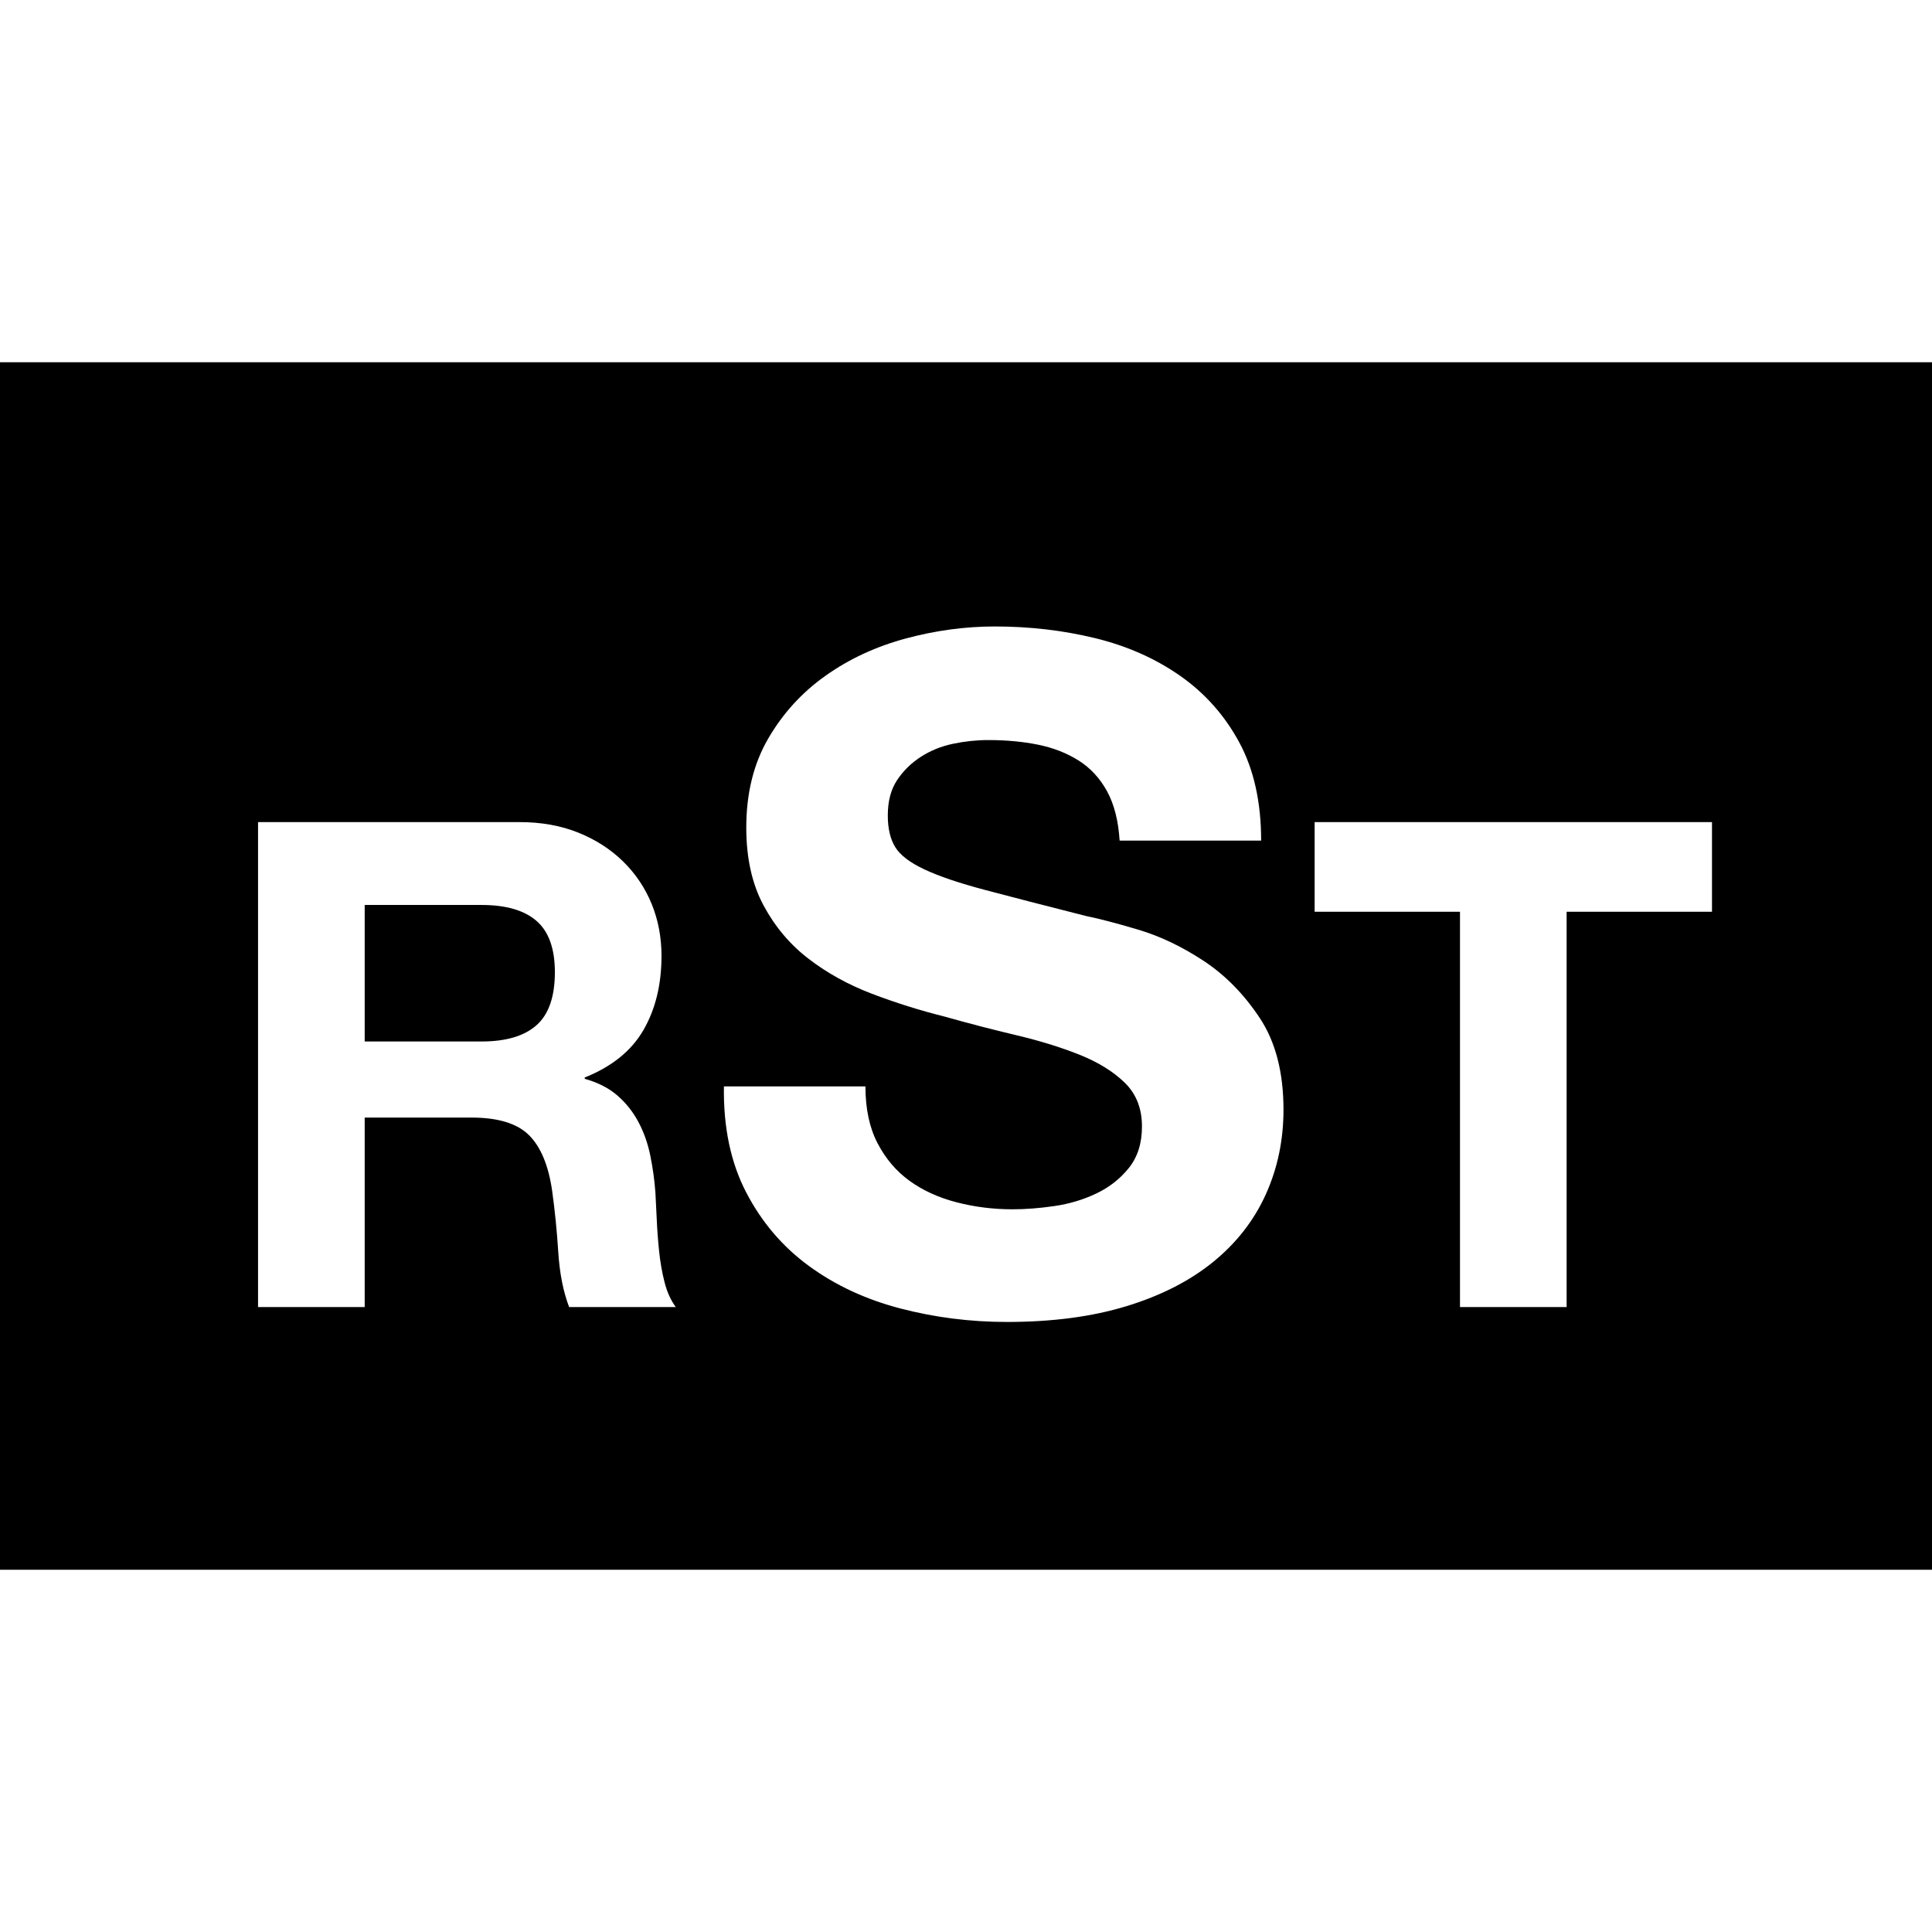
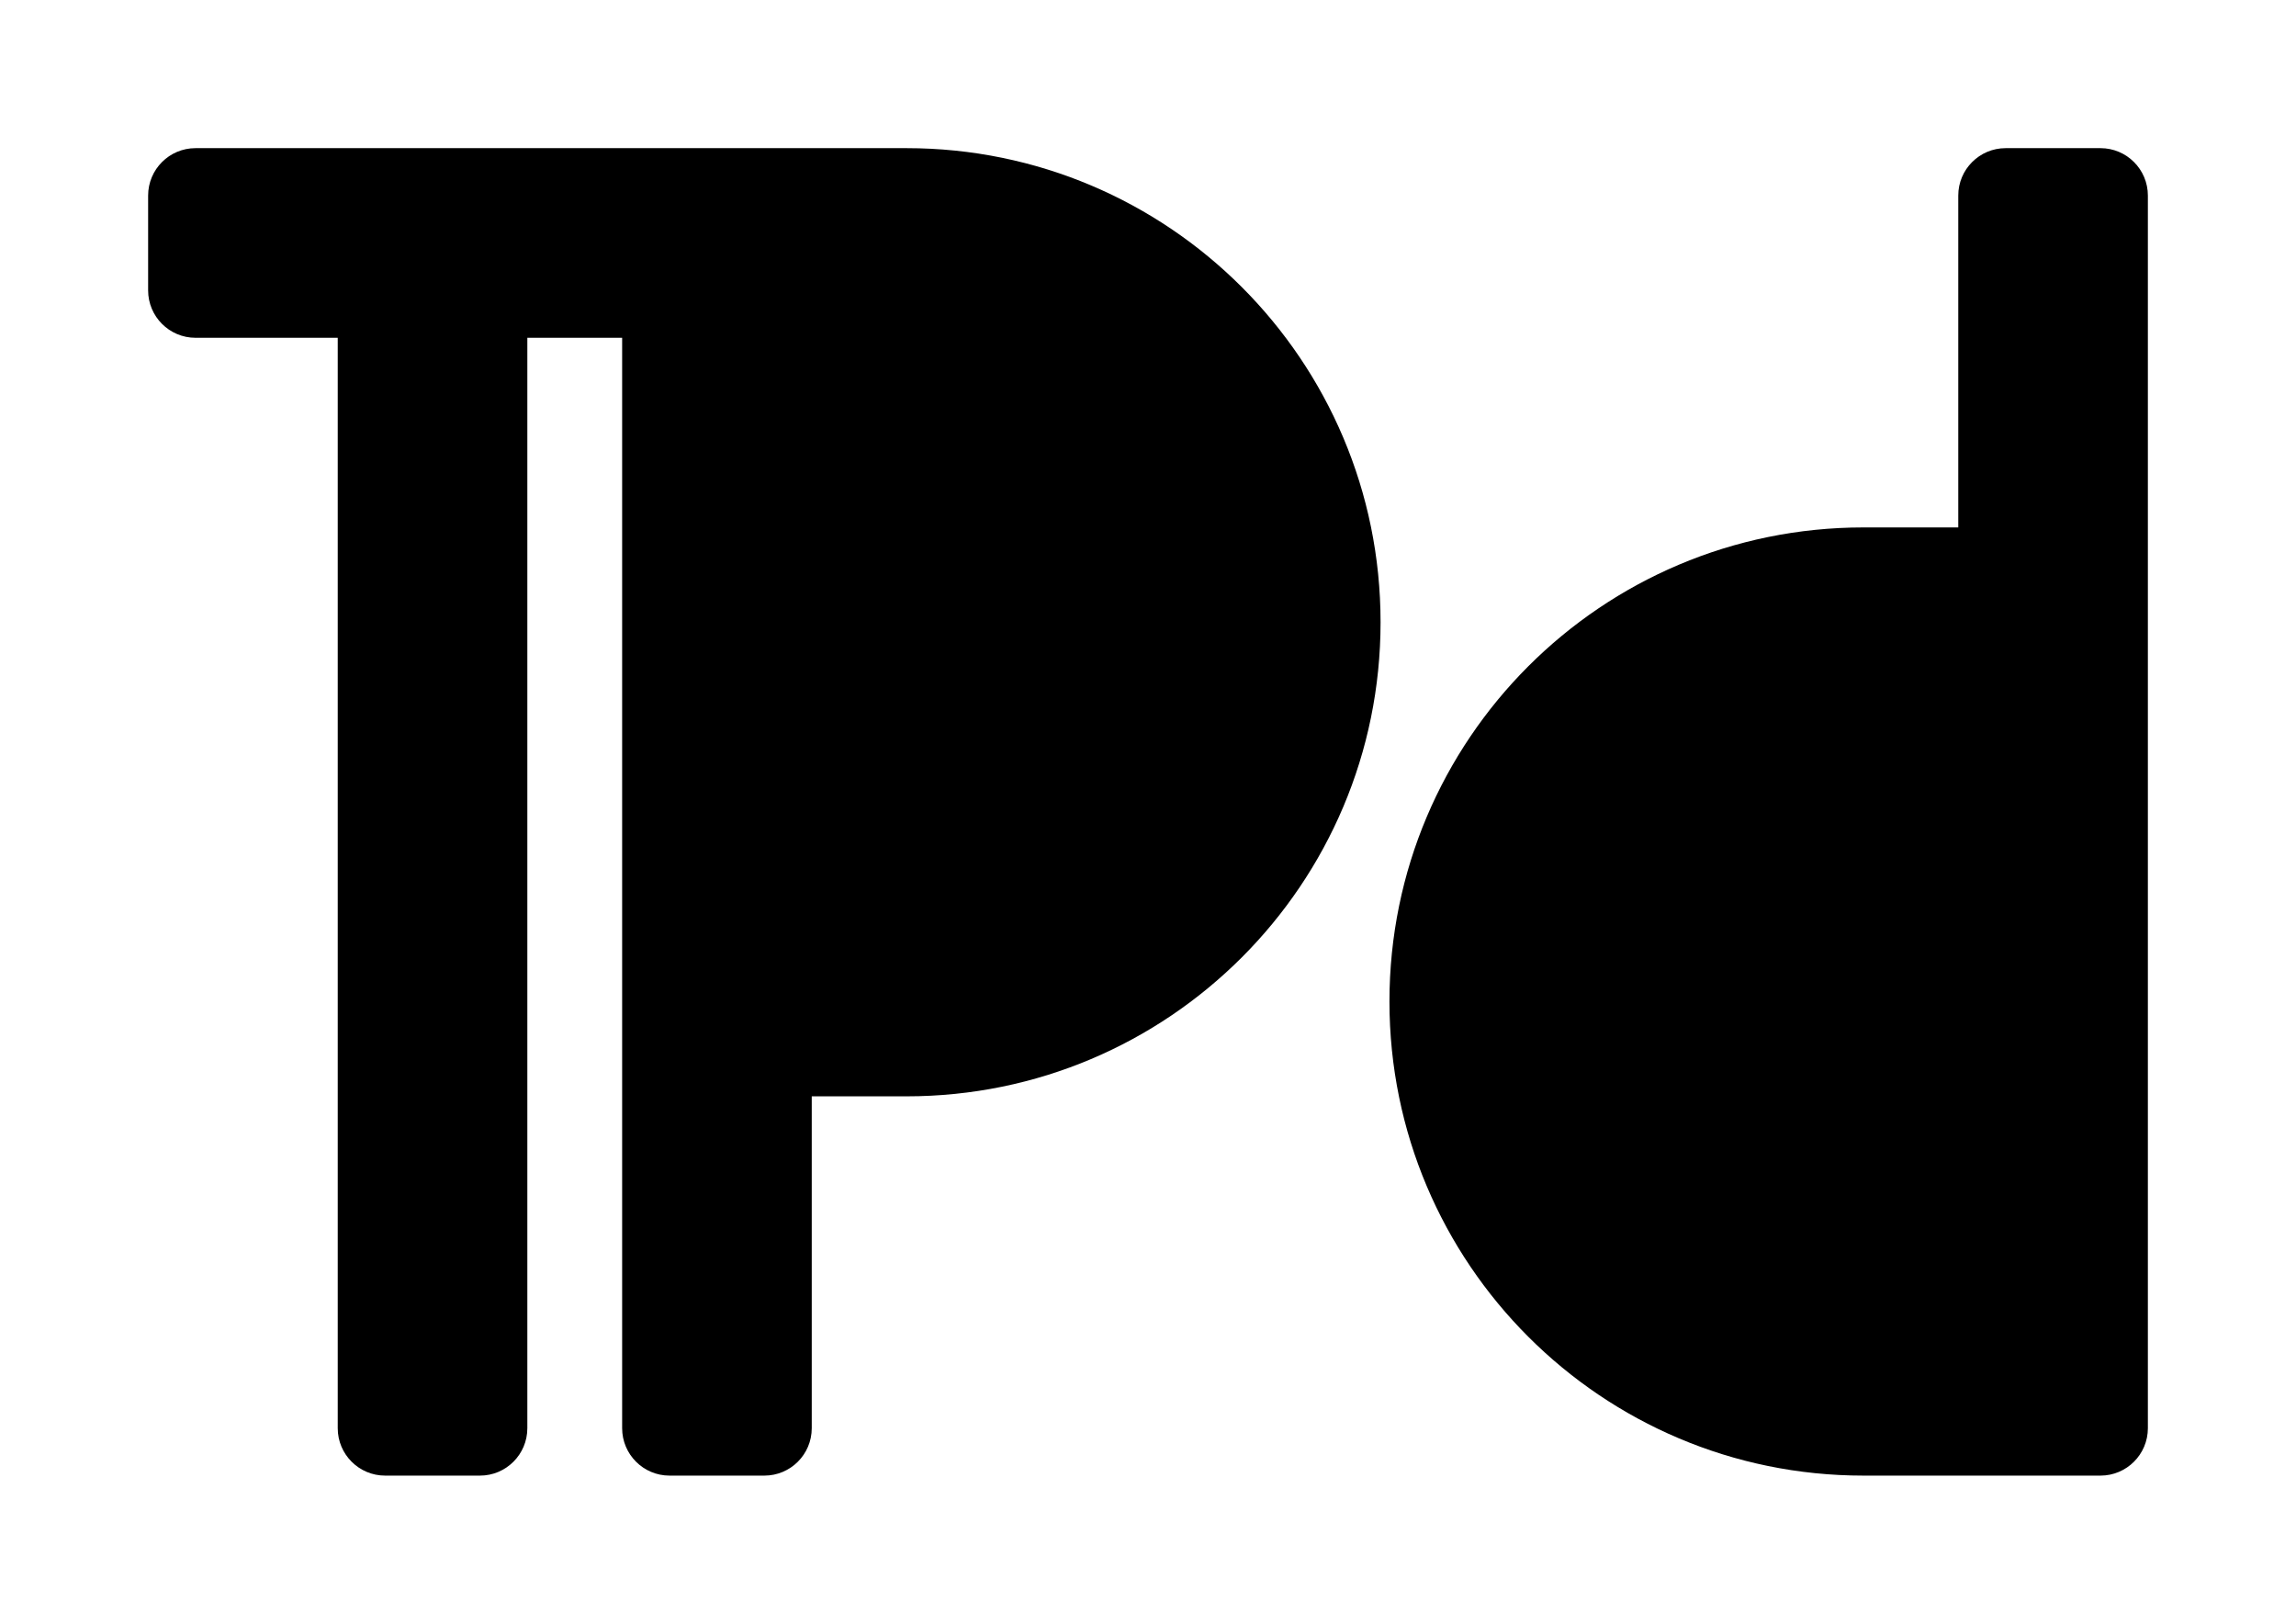
- <svg xmlns="http://www.w3.org/2000/svg" version="1.1" width="512px" height="512px">
-   <path d="M142.186,244.055c-3.239-2.818-8.1-4.229-14.58-4.229H96.646v36.18h30.96c6.48,0,11.341-1.44,14.58-4.32c3.24-2.88,4.86-7.56,4.86-14.04C147.047,251.406,145.427,246.876,142.186,244.055z" />
-   <path d="M0,96v320h512V96H0z M150.827,346.385c-1.562-4.078-2.521-8.938-2.88-14.58c-0.36-5.639-0.9-11.039-1.62-16.199c-0.962-6.721-3.001-11.639-6.12-14.76c-3.122-3.119-8.221-4.68-15.3-4.68H96.646v50.219H68.386V217.865h69.3c5.761,0,10.949,0.931,15.57,2.789c4.618,1.862,8.578,4.41,11.88,7.65c3.299,3.24,5.819,6.992,7.561,11.25c1.737,4.261,2.609,8.851,2.609,13.771c0,7.56-1.592,14.102-4.77,19.619c-3.182,5.521-8.37,9.721-15.57,12.601v0.359c3.479,0.963,6.359,2.432,8.64,4.41c2.278,1.98,4.141,4.32,5.58,7.021c1.44,2.699,2.489,5.67,3.15,8.908c0.658,3.24,1.108,6.48,1.35,9.721c0.118,2.041,0.239,4.441,0.36,7.199c0.118,2.762,0.329,5.58,0.63,8.461c0.298,2.879,0.779,5.611,1.44,8.189c0.658,2.582,1.647,4.77,2.97,6.57H150.827z M335.446,316.53c-3.127,6.908-7.771,12.873-13.941,17.889c-6.168,5.02-13.816,8.926-22.945,11.721c-9.131,2.795-19.701,4.193-31.706,4.193c-9.707,0-19.122-1.195-28.251-3.578c-9.13-2.381-17.19-6.125-24.181-11.227c-6.993-5.096-12.545-11.596-16.654-19.492c-4.114-7.895-6.088-17.27-5.922-28.127h37.504c0,5.922,1.068,10.941,3.208,15.051c2.136,4.113,4.973,7.445,8.512,9.992c3.536,2.553,7.688,4.441,12.461,5.676c4.769,1.234,9.703,1.85,14.804,1.85c3.455,0,7.155-0.285,11.103-0.863c3.947-0.574,7.648-1.684,11.104-3.33c3.455-1.643,6.33-3.906,8.635-6.785c2.303-2.877,3.455-6.539,3.455-10.98c0-4.768-1.523-8.635-4.564-11.596c-3.045-2.961-7.031-5.43-11.967-7.403s-10.529-3.701-16.777-5.182c-6.253-1.48-12.584-3.122-18.999-4.935c-6.581-1.643-12.996-3.658-19.245-6.045c-6.254-2.383-11.844-5.467-16.778-9.253c-4.935-3.782-8.925-8.513-11.967-14.188c-3.046-5.675-4.564-12.541-4.564-20.603c0-9.044,1.932-16.901,5.798-23.563c3.863-6.662,8.921-12.214,15.175-16.654c6.249-4.441,13.323-7.73,21.22-9.87c7.896-2.136,15.791-3.207,23.687-3.207c9.21,0,18.05,1.029,26.522,3.084c8.471,2.059,15.996,5.39,22.578,9.993c6.576,4.606,11.801,10.486,15.668,17.642c3.861,7.155,5.797,15.833,5.797,26.03h-37.504c-0.332-5.262-1.441-9.622-3.33-13.077c-1.893-3.454-4.404-6.168-7.525-8.142c-3.127-1.975-6.705-3.37-10.734-4.195c-4.031-0.82-8.43-1.233-13.199-1.233c-3.126,0-6.253,0.332-9.376,0.987c-3.127,0.659-5.964,1.812-8.513,3.454c-2.552,1.646-4.649,3.701-6.291,6.168c-1.646,2.468-2.468,5.595-2.468,9.377c0,3.454,0.655,6.253,1.974,8.389c1.314,2.14,3.905,4.113,7.772,5.922c3.863,1.812,9.21,3.62,16.038,5.428c6.824,1.812,15.748,4.114,26.77,6.909c3.289,0.659,7.854,1.851,13.695,3.577c5.836,1.728,11.635,4.484,17.395,8.267c5.756,3.785,10.732,8.844,14.928,15.174c4.193,6.334,6.291,14.435,6.291,24.304C340.134,302.139,338.569,309.621,335.446,316.53z M453.694,241.625h-38.521v104.76h-28.26V241.625h-38.52v-23.76h105.301V241.625z" />
+ <svg xmlns="http://www.w3.org/2000/svg" aria-hidden="true" focusable="false" data-prefix="fas" data-icon="paragraph" class="svg-inline--fa fa-paragraph fa-w-14" role="img" viewBox="0 0 775 548" version="1.1" id="svg4" width="775" height="548">
+   <defs id="defs8" />
+   <path d="m 50,66 v 32 a 16,16 0 0 0 16,16 h 48 v 368 a 16,16 0 0 0 16,16 h 32 a 16,16 0 0 0 16,-16 V 114 h 32 v 368 a 16,16 0 0 0 16,16 h 32 a 16,16 0 0 0 16,-16 V 370 h 32 A 160,160 0 0 0 306,50 H 66 A 16,16 0 0 0 50,66 Z" id="path2" style="fill:currentColor" />
+   <path style="fill:currentColor" id="path1402" d="M 725,482 V 66 c 0,-8.837 -7.163,-16 -16,-16 h -32 c -8.837,0 -16,7.163 -16,16 v 112 h -32 c -88.366,0 -160,71.634 -160,160 0,88.366 71.634,160 160,160 h 80 c 8.837,0 16,-7.163 16,-16 z" />
</svg>
